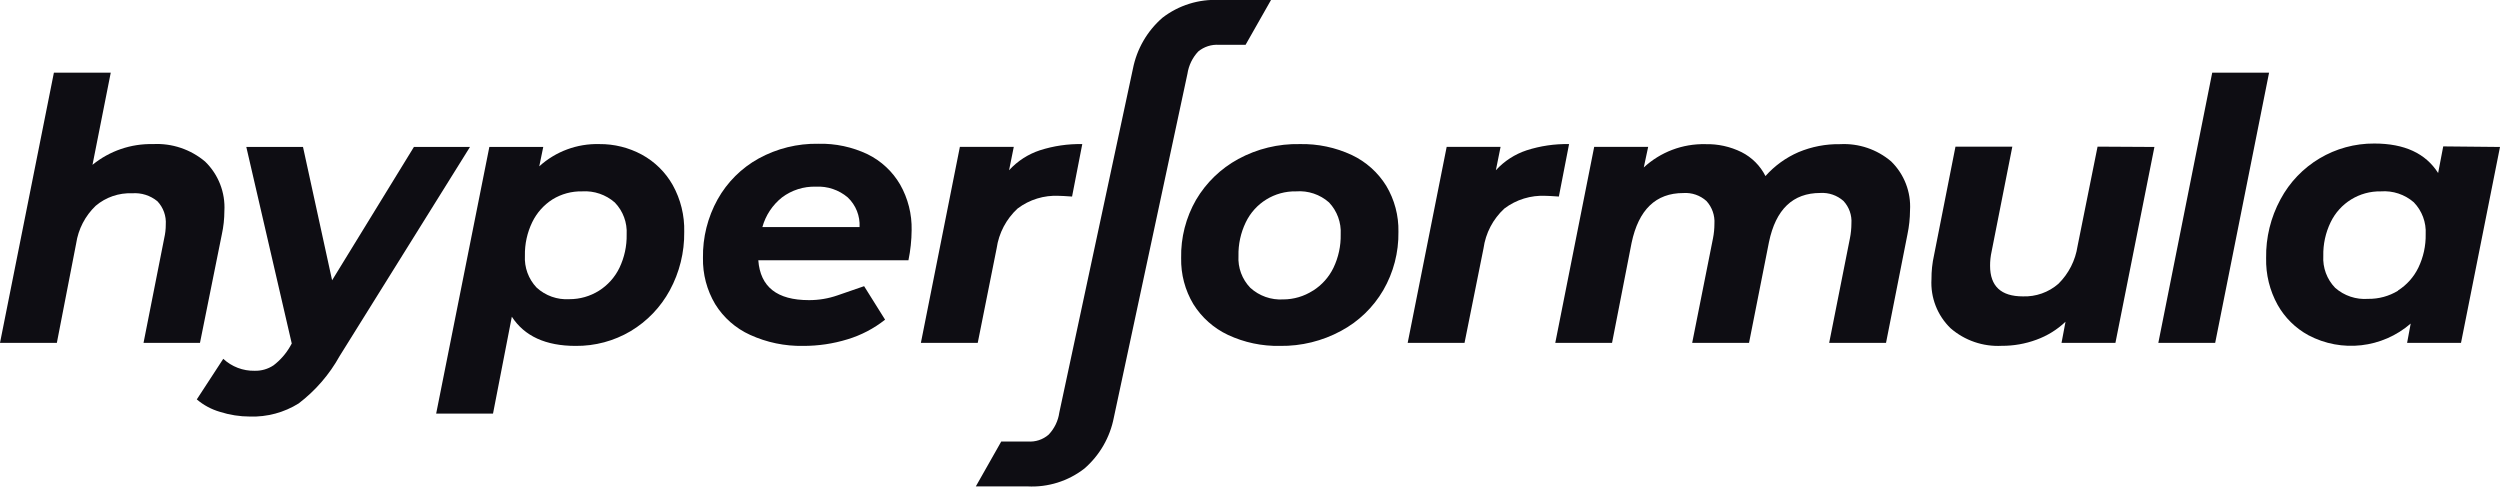
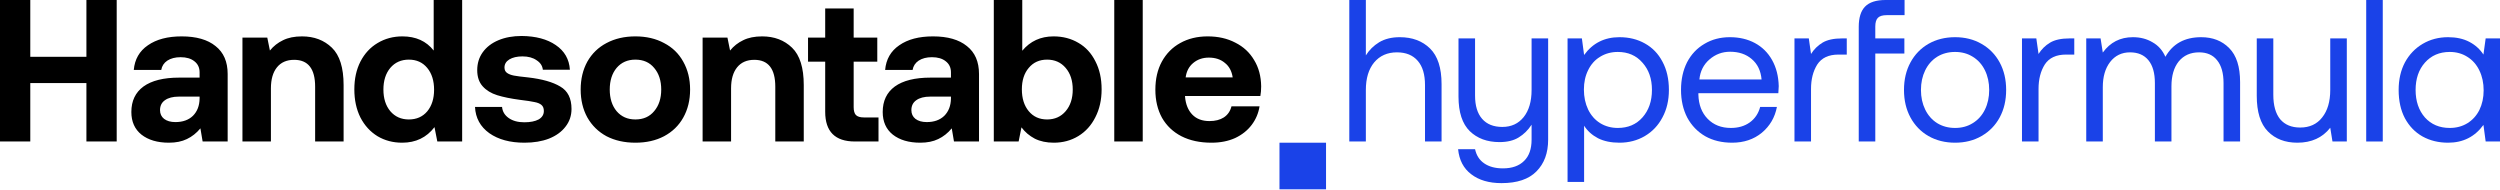
- <svg xmlns="http://www.w3.org/2000/svg" viewBox="0 0 313.53 60.99">
-   <defs>
-     <style>.cls-1{fill:#0e0d13;}</style>
-   </defs>
-   <g id="Warstwa_2" data-name="Warstwa 2">
-     <g id="Warstwa_1-2" data-name="Warstwa 1">
-       <path class="cls-1" d="M152.92,0a10.77,10.77,0,0,0-7.14,2.23,11.38,11.38,0,0,0-3.7,6.4l-9.23,43.11a5,5,0,0,1-1.35,2.78,3.55,3.55,0,0,1-2.59.85h-3.34L122.38,61h6.47A10.72,10.72,0,0,0,136,58.76a11.31,11.31,0,0,0,3.69-6.4l9.23-43.11a5.22,5.22,0,0,1,1.35-2.79,3.7,3.7,0,0,1,2.6-.84h3.34L159.4,0Z" />
-       <path class="cls-1" d="M25.72,20.26a8,8,0,0,1,2.42,6.21,13.91,13.91,0,0,1-.32,2.93L25.08,43H18L20.6,29.85a7.38,7.38,0,0,0,.19-1.68,3.87,3.87,0,0,0-1.05-2.93,4.44,4.44,0,0,0-3.16-1A6.65,6.65,0,0,0,12,25.81a8.22,8.22,0,0,0-2.45,4.73L7.13,43H0L6.76,9.11h7.13L11.6,20.67a11.57,11.57,0,0,1,7.59-2.6A9.36,9.36,0,0,1,25.72,20.26Z" />
-       <path class="cls-1" d="M58.94,18.43,42.59,44.66a19.11,19.11,0,0,1-5.14,5.94,10.89,10.89,0,0,1-6.1,1.64,12.42,12.42,0,0,1-3.77-.59,7.85,7.85,0,0,1-2.9-1.56L28,45a5.61,5.61,0,0,0,3.93,1.5,4.08,4.08,0,0,0,2.37-.68,8,8,0,0,0,2.06-2.33l.23-.41L30.89,18.43H38l3.65,16.72L51.91,18.43Z" />
-       <path class="cls-1" d="M80.49,19.39a9.89,9.89,0,0,1,3.88,3.82,11.5,11.5,0,0,1,1.44,5.87A14.94,14.94,0,0,1,84,36.41a13.43,13.43,0,0,1-4.91,5.12,13.28,13.28,0,0,1-6.9,1.85q-5.62,0-8-3.66L61.83,51.87H54.7l6.67-33.44h6.76l-.5,2.43a10.77,10.77,0,0,1,7.54-2.79A11,11,0,0,1,80.49,19.39ZM75.12,36.46a7,7,0,0,0,2.56-2.86,9.27,9.27,0,0,0,.91-4.2,5.33,5.33,0,0,0-1.48-4A5.67,5.67,0,0,0,73,24a6.81,6.81,0,0,0-3.7,1,7,7,0,0,0-2.55,2.86,9.21,9.21,0,0,0-.92,4.2,5.38,5.38,0,0,0,1.46,4,5.56,5.56,0,0,0,4.12,1.46A6.93,6.93,0,0,0,75.12,36.46Z" />
-       <path class="cls-1" d="M113.93,32.64H95.1c.25,3.35,2.36,5,6.35,5a10.78,10.78,0,0,0,3.59-.6l3.33-1.15L111,40.09a14.16,14.16,0,0,1-4.7,2.46,18.7,18.7,0,0,1-5.58.83A15.34,15.34,0,0,1,94.08,42a10,10,0,0,1-4.39-3.86,10.94,10.94,0,0,1-1.53-5.8A14.62,14.62,0,0,1,90,25a13.24,13.24,0,0,1,5.14-5.12,15,15,0,0,1,7.49-1.85,13.61,13.61,0,0,1,6.19,1.32,9.65,9.65,0,0,1,4.07,3.8,11.09,11.09,0,0,1,1.44,5.71A19.55,19.55,0,0,1,113.93,32.64ZM98.07,24.76a7.21,7.21,0,0,0-2.46,3.72H107.8a4.77,4.77,0,0,0-1.48-3.72,5.71,5.71,0,0,0-4-1.35A6.73,6.73,0,0,0,98.07,24.76Z" />
-       <path class="cls-1" d="M130.41,18.85a16.3,16.3,0,0,1,5.32-.78l-1.28,6.58c-.85-.06-1.4-.09-1.64-.09a7.92,7.92,0,0,0-5.19,1.59,8.41,8.41,0,0,0-2.63,5L122.62,43h-7.13l4.89-24.58h6.76l-.59,2.93A9.09,9.09,0,0,1,130.41,18.85Z" />
-       <path class="cls-1" d="M154,42a10.27,10.27,0,0,1-4.34-3.86,10.82,10.82,0,0,1-1.53-5.78A14.07,14.07,0,0,1,150,25.06a13.8,13.8,0,0,1,5.3-5.12A15.46,15.46,0,0,1,163,18.07a14.68,14.68,0,0,1,6.53,1.37,10.21,10.21,0,0,1,4.32,3.86,10.82,10.82,0,0,1,1.53,5.78,14.16,14.16,0,0,1-1.9,7.31,13.51,13.51,0,0,1-5.3,5.11,15.6,15.6,0,0,1-7.65,1.88A14.71,14.71,0,0,1,154,42Zm10.67-5.55a7,7,0,0,0,2.56-2.86,9.27,9.27,0,0,0,.91-4.2,5.4,5.4,0,0,0-1.46-4A5.59,5.59,0,0,0,162.54,24a6.84,6.84,0,0,0-6.31,3.89,9.21,9.21,0,0,0-.91,4.2,5.31,5.31,0,0,0,1.48,4,5.62,5.62,0,0,0,4.14,1.46A6.89,6.89,0,0,0,164.64,36.46Z" />
-       <path class="cls-1" d="M191.46,18.85a16.34,16.34,0,0,1,5.32-.78l-1.28,6.58c-.85-.06-1.4-.09-1.64-.09a7.94,7.94,0,0,0-5.19,1.59,8.35,8.35,0,0,0-2.62,5L183.67,43h-7.13l4.89-24.58h6.76l-.59,2.93A9.09,9.09,0,0,1,191.46,18.85Z" />
-       <path class="cls-1" d="M237.17,20.24a7.91,7.91,0,0,1,2.37,6.14,15.21,15.21,0,0,1-.32,3L236.53,43H229.4L232,29.9a9.64,9.64,0,0,0,.19-1.87,3.75,3.75,0,0,0-1-2.83,4,4,0,0,0-2.9-1q-5.16,0-6.44,6.16L219.35,43h-7.13l2.61-13.11a9.46,9.46,0,0,0,.18-1.83,3.86,3.86,0,0,0-1-2.85,3.92,3.92,0,0,0-2.9-1q-5.17,0-6.49,6.25L202.17,43h-7.12l4.88-24.58h6.77L206.15,21a11,11,0,0,1,7.72-2.92,9.67,9.67,0,0,1,4.54,1,6.78,6.78,0,0,1,3,3,11.85,11.85,0,0,1,4.15-3,12.92,12.92,0,0,1,5.21-1A9.12,9.12,0,0,1,237.17,20.24Z" />
-       <path class="cls-1" d="M270.19,18.43,265.3,43h-6.76l.5-2.65a10.45,10.45,0,0,1-3.66,2.26,12.31,12.31,0,0,1-4.34.76,9.07,9.07,0,0,1-6.41-2.2,7.91,7.91,0,0,1-2.4-6.16,13.38,13.38,0,0,1,.32-3l2.69-13.62h7.13l-2.6,13.16a8.09,8.09,0,0,0-.19,1.78q0,3.84,4.11,3.84a6.43,6.43,0,0,0,4.46-1.58,8.39,8.39,0,0,0,2.4-4.72l2.51-12.48Z" />
-       <path class="cls-1" d="M277.44,9.11h7.13L277.81,43h-7.13Z" />
-       <path class="cls-1" d="M313.53,18.43,308.64,43h-6.76l.45-2.42a11.42,11.42,0,0,1-12.83,1.46,9.81,9.81,0,0,1-3.86-3.81,11.53,11.53,0,0,1-1.44-5.87A14.91,14.91,0,0,1,286,25a13.24,13.24,0,0,1,11.77-7c3.77,0,6.44,1.23,8,3.7l.64-3.34Zm-12.79,18a7,7,0,0,0,2.55-2.86,9.27,9.27,0,0,0,.92-4.2,5.34,5.34,0,0,0-1.49-4A5.66,5.66,0,0,0,298.59,24a6.84,6.84,0,0,0-6.31,3.89,9.21,9.21,0,0,0-.91,4.2,5.31,5.31,0,0,0,1.48,4A5.62,5.62,0,0,0,297,37.48,7,7,0,0,0,300.74,36.46Z" />
-     </g>
+ <svg xmlns="http://www.w3.org/2000/svg" width="845.146" height="64" viewBox="0 0 845.146 64" fill="none">
+   <g id="Group 34375705">
+     <path id="Vector" d="M432.54 48.243H448.279V64H432.54V48.243Z" fill="#1A42E8" />
+     <path id="Vector_2" d="M0 0H10.238V19.201H29.213V0H39.451V47.831H29.213V28.084H10.238V47.831H0V0ZM61.401 12.3C66.361 12.3 70.183 13.393 72.868 15.579C75.598 17.72 76.963 20.863 76.963 25.009V47.831H68.5L67.749 43.389C66.429 44.984 64.905 46.191 63.176 47.011C61.492 47.831 59.468 48.241 57.101 48.241C53.234 48.241 50.139 47.33 47.819 45.508C45.544 43.685 44.406 41.135 44.406 37.855C44.406 34.119 45.771 31.25 48.501 29.245C51.277 27.241 55.304 26.239 60.582 26.239H67.476V24.462C67.476 22.868 66.885 21.615 65.701 20.704C64.564 19.793 63.017 19.337 61.06 19.337C59.24 19.337 57.738 19.725 56.555 20.499C55.418 21.273 54.735 22.321 54.508 23.642H45.225C45.544 20.044 47.136 17.265 50.003 15.306C52.87 13.302 56.669 12.3 61.401 12.3ZM59.286 41.271C61.788 41.271 63.767 40.565 65.224 39.153C66.68 37.695 67.43 35.759 67.476 33.345V32.662H60.446C58.444 32.662 56.874 33.072 55.736 33.892C54.644 34.666 54.098 35.782 54.098 37.24C54.098 38.47 54.553 39.449 55.463 40.178C56.419 40.907 57.693 41.271 59.286 41.271ZM102.097 12.3C106.192 12.3 109.559 13.575 112.198 16.126C114.838 18.677 116.157 22.891 116.157 28.767V47.831H106.533V29.314C106.533 23.255 104.167 20.226 99.435 20.226C96.932 20.226 94.998 21.069 93.633 22.754C92.268 24.439 91.586 26.808 91.586 29.86V47.831H81.962V12.71H90.357L91.244 17.083C92.473 15.579 93.952 14.418 95.681 13.598C97.41 12.732 99.549 12.3 102.097 12.3ZM156.234 0V47.831H147.839L146.884 42.979C144.199 46.487 140.559 48.241 135.963 48.241C132.869 48.241 130.093 47.512 127.636 46.054C125.179 44.551 123.245 42.433 121.834 39.7C120.469 36.967 119.787 33.8 119.787 30.202C119.787 26.649 120.469 23.528 121.834 20.841C123.245 18.108 125.179 16.012 127.636 14.554C130.139 13.051 132.937 12.3 136.031 12.3C140.581 12.3 144.108 13.894 146.611 17.083V0H156.234ZM138.215 40.383C140.809 40.383 142.879 39.472 144.426 37.65C145.974 35.782 146.747 33.345 146.747 30.339C146.747 27.287 145.974 24.827 144.426 22.959C142.879 21.091 140.809 20.157 138.215 20.157C135.622 20.157 133.528 21.091 131.936 22.959C130.389 24.827 129.615 27.264 129.615 30.27C129.615 33.277 130.389 35.714 131.936 37.581C133.528 39.449 135.622 40.383 138.215 40.383ZM169.724 36.147C169.861 37.695 170.611 38.948 171.976 39.905C173.341 40.861 175.094 41.34 177.232 41.34C179.279 41.34 180.894 41.021 182.079 40.383C183.262 39.7 183.853 38.743 183.853 37.513C183.853 36.602 183.579 35.919 183.034 35.463C182.487 35.008 181.713 34.689 180.713 34.507C179.711 34.279 178.073 34.028 175.798 33.755C172.705 33.345 170.133 32.821 168.086 32.184C166.038 31.546 164.399 30.544 163.172 29.177C161.943 27.81 161.329 25.988 161.329 23.711C161.329 21.433 161.943 19.429 163.172 17.698C164.446 15.921 166.22 14.554 168.495 13.598C170.771 12.641 173.388 12.163 176.345 12.163C181.122 12.209 184.968 13.233 187.879 15.238C190.838 17.242 192.429 20.021 192.657 23.574H183.511C183.375 22.253 182.67 21.182 181.396 20.363C180.166 19.497 178.575 19.064 176.618 19.064C174.798 19.064 173.318 19.406 172.182 20.089C171.088 20.773 170.543 21.683 170.543 22.822C170.543 23.642 170.839 24.257 171.431 24.667C172.022 25.077 172.795 25.373 173.752 25.555C174.707 25.738 176.299 25.943 178.528 26.17C183.262 26.717 186.879 27.742 189.381 29.245C191.929 30.703 193.204 33.231 193.204 36.83C193.204 39.108 192.521 41.112 191.155 42.843C189.836 44.574 187.97 45.917 185.559 46.874C183.194 47.785 180.441 48.241 177.3 48.241C172.431 48.241 168.473 47.17 165.424 45.029C162.376 42.843 160.76 39.882 160.578 36.147H169.724ZM214.797 48.241C211.111 48.241 207.858 47.512 205.036 46.054C202.262 44.551 200.1 42.433 198.552 39.7C197.052 36.967 196.301 33.823 196.301 30.27C196.301 26.717 197.052 23.574 198.552 20.841C200.1 18.108 202.262 16.012 205.036 14.554C207.858 13.051 211.111 12.3 214.797 12.3C218.482 12.3 221.714 13.051 224.489 14.554C227.31 16.012 229.471 18.108 230.973 20.841C232.52 23.574 233.294 26.717 233.294 30.27C233.294 33.869 232.52 37.035 230.973 39.768C229.471 42.456 227.31 44.551 224.489 46.054C221.714 47.512 218.482 48.241 214.797 48.241ZM214.797 40.383C217.482 40.383 219.597 39.449 221.144 37.581C222.737 35.714 223.533 33.277 223.533 30.27C223.533 27.264 222.737 24.827 221.144 22.959C219.597 21.091 217.482 20.157 214.797 20.157C212.157 20.157 210.042 21.091 208.449 22.959C206.902 24.827 206.128 27.264 206.128 30.27C206.128 33.277 206.902 35.714 208.449 37.581C210.042 39.449 212.157 40.383 214.797 40.383ZM257.658 12.3C261.753 12.3 265.119 13.575 267.759 16.126C270.397 18.677 271.717 22.891 271.717 28.767V47.831H262.094V29.314C262.094 23.255 259.728 20.226 254.994 20.226C252.492 20.226 250.558 21.069 249.194 22.754C247.828 24.439 247.146 26.808 247.146 29.86V47.831H237.523V12.71H245.918L246.805 17.083C248.033 15.579 249.511 14.418 251.241 13.598C252.971 12.732 255.109 12.3 257.658 12.3ZM278.964 20.841H273.162V12.71H278.964V2.87H288.588V12.71H296.573V20.841H288.588V36.215C288.588 37.445 288.838 38.333 289.339 38.88C289.884 39.426 290.772 39.7 292.001 39.7H296.984V47.831H288.997C282.308 47.831 278.964 44.483 278.964 37.786V20.841ZM315.402 12.3C320.362 12.3 324.183 13.393 326.868 15.579C329.598 17.72 330.963 20.863 330.963 25.009V47.831H322.5L321.749 43.389C320.43 44.984 318.905 46.191 317.177 47.011C315.492 47.831 313.468 48.241 311.101 48.241C307.233 48.241 304.14 47.33 301.819 45.508C299.544 43.685 298.406 41.135 298.406 37.855C298.406 34.119 299.772 31.25 302.501 29.245C305.278 27.241 309.305 26.239 314.583 26.239H321.477V24.462C321.477 22.868 320.885 21.615 319.702 20.704C318.564 19.793 317.017 19.337 315.06 19.337C313.241 19.337 311.739 19.725 310.556 20.499C309.418 21.273 308.735 22.321 308.507 23.642H299.225C299.544 20.044 301.137 17.265 304.003 15.306C306.869 13.302 310.669 12.3 315.402 12.3ZM313.286 41.271C315.788 41.271 317.768 40.565 319.224 39.153C320.681 37.695 321.43 35.759 321.477 33.345V32.662H314.445C312.443 32.662 310.873 33.072 309.737 33.892C308.644 34.666 308.099 35.782 308.099 37.24C308.099 38.47 308.554 39.449 309.463 40.178C310.42 40.907 311.692 41.271 313.286 41.271ZM356.166 12.3C359.304 12.3 362.104 13.028 364.561 14.486C367.018 15.898 368.929 17.971 370.295 20.704C371.705 23.392 372.41 26.558 372.41 30.202C372.41 33.755 371.705 36.898 370.295 39.631C368.929 42.364 367.018 44.483 364.561 45.986C362.104 47.489 359.327 48.241 356.234 48.241C353.777 48.241 351.638 47.785 349.817 46.874C347.998 45.917 346.496 44.642 345.313 43.048L344.358 47.831H335.963V0H345.586V17.151C348.271 13.917 351.796 12.3 356.166 12.3ZM353.981 40.383C356.574 40.383 358.668 39.449 360.261 37.581C361.853 35.714 362.649 33.277 362.649 30.27C362.649 27.264 361.853 24.827 360.261 22.959C358.668 21.091 356.574 20.157 353.981 20.157C351.387 20.157 349.317 21.091 347.771 22.959C346.222 24.781 345.449 27.195 345.449 30.202C345.449 33.254 346.222 35.714 347.771 37.581C349.317 39.449 351.387 40.383 353.981 40.383ZM376.685 0H386.309V47.831H376.685V0ZM390.581 30.339C390.581 26.694 391.308 23.528 392.766 20.841C394.266 18.108 396.338 16.012 398.976 14.554C401.661 13.051 404.754 12.3 408.258 12.3C411.807 12.3 414.924 13.006 417.609 14.418C420.34 15.784 422.455 17.743 423.957 20.294C425.504 22.799 426.3 25.76 426.347 29.177C426.347 30.407 426.255 31.5 426.072 32.457H400.614V32.73C400.842 35.281 401.661 37.285 403.071 38.743C404.482 40.201 406.416 40.93 408.873 40.93C410.83 40.93 412.445 40.52 413.72 39.7C415.039 38.834 415.903 37.581 416.313 35.941H425.8C425.436 38.265 424.549 40.36 423.138 42.228C421.728 44.095 419.862 45.576 417.541 46.669C415.22 47.717 412.558 48.241 409.556 48.241C405.642 48.241 402.252 47.512 399.386 46.054C396.565 44.597 394.38 42.524 392.834 39.836C391.332 37.103 390.581 33.937 390.581 30.339ZM416.722 26.17C416.404 24.029 415.517 22.39 414.06 21.251C412.65 20.066 410.852 19.474 408.669 19.474C406.575 19.474 404.801 20.089 403.344 21.319C401.933 22.503 401.093 24.12 400.819 26.17H416.722Z" fill="black" />
+     <path id="Vector_3" d="M473.205 12.573C477.437 12.573 480.849 13.848 483.443 16.399C486.036 18.95 487.334 22.959 487.334 28.425V47.831H481.736V28.767C481.736 25.168 480.917 22.435 479.279 20.567C477.641 18.654 475.298 17.697 472.25 17.697C469.018 17.697 466.448 18.836 464.537 21.114C462.671 23.392 461.738 26.489 461.738 30.407V47.831H456.142V0H461.738V18.722C462.876 16.9 464.378 15.42 466.243 14.281C468.154 13.142 470.475 12.573 473.205 12.573Z" fill="#1A42E8" />
+     <path id="Vector_4" d="M523.363 12.983V47.216C523.363 51.726 522.044 55.301 519.404 57.944C516.81 60.586 512.874 61.907 507.596 61.907C503.364 61.907 499.952 60.904 497.358 58.9C494.765 56.941 493.286 54.117 492.922 50.427H498.656C499.109 52.523 500.134 54.117 501.726 55.21C503.364 56.349 505.481 56.919 508.075 56.919C511.168 56.919 513.557 56.076 515.24 54.39C516.925 52.751 517.766 50.359 517.766 47.216V42.16C516.583 43.982 515.127 45.416 513.398 46.464C511.715 47.512 509.553 48.036 506.913 48.036C502.773 48.036 499.428 46.806 496.88 44.346C494.333 41.84 493.058 37.946 493.058 32.662V12.983H498.656V32.32C498.656 35.736 499.452 38.356 501.043 40.178C502.637 42 504.911 42.911 507.87 42.911C510.919 42.911 513.33 41.795 515.104 39.563C516.878 37.331 517.766 34.279 517.766 30.407V12.983H523.363Z" fill="#1A42E8" />
+     <path id="Vector_5" d="M547.464 12.573C550.696 12.573 553.562 13.279 556.066 14.691C558.613 16.103 560.593 18.153 562.004 20.841C563.459 23.528 564.187 26.717 564.187 30.407C564.187 33.914 563.459 37.012 562.004 39.699C560.593 42.387 558.613 44.483 556.066 45.986C553.517 47.489 550.651 48.241 547.464 48.241C544.643 48.241 542.233 47.739 540.231 46.737C538.229 45.69 536.658 44.278 535.52 42.501V61.496H529.925V12.983H534.769L535.52 18.586C538.433 14.577 542.414 12.573 547.464 12.573ZM546.919 43.253C550.377 43.253 553.153 42.068 555.247 39.699C557.385 37.285 558.455 34.188 558.455 30.407C558.455 26.626 557.385 23.551 555.247 21.182C553.153 18.768 550.377 17.561 546.919 17.561C544.69 17.561 542.688 18.107 540.913 19.201C539.184 20.248 537.841 21.752 536.886 23.71C535.931 25.624 535.452 27.81 535.452 30.27C535.452 32.775 535.931 35.03 536.886 37.035C537.841 38.993 539.184 40.519 540.913 41.613C542.688 42.706 544.69 43.253 546.919 43.253Z" fill="#1A42E8" />
+     <path id="Vector_6" d="M568.283 30.407C568.283 26.854 568.966 23.733 570.33 21.046C571.74 18.358 573.697 16.285 576.2 14.828C578.703 13.324 581.569 12.573 584.801 12.573C587.986 12.573 590.807 13.233 593.264 14.554C595.721 15.875 597.655 17.789 599.066 20.294C600.476 22.799 601.226 25.738 601.317 29.108C601.317 29.61 601.272 30.407 601.181 31.5H574.153V31.978C574.244 35.395 575.289 38.128 577.293 40.178C579.295 42.228 581.91 43.253 585.141 43.253C587.644 43.253 589.76 42.638 591.488 41.408C593.264 40.132 594.447 38.379 595.039 36.146H600.702C600.021 39.699 598.315 42.615 595.584 44.892C592.854 47.125 589.509 48.241 585.55 48.241C582.093 48.241 579.067 47.512 576.474 46.054C573.879 44.551 571.855 42.456 570.398 39.768C568.987 37.035 568.283 33.914 568.283 30.407ZM595.515 26.854C595.243 23.893 594.128 21.592 592.171 19.952C590.26 18.312 587.826 17.492 584.869 17.492C582.229 17.492 579.908 18.358 577.906 20.089C575.904 21.82 574.767 24.075 574.493 26.854H595.515Z" fill="#1A42E8" />
+     <path id="Vector_7" d="M624.314 12.983V18.449H621.514C618.193 18.449 615.804 19.565 614.348 21.797C612.938 24.029 612.232 26.785 612.232 30.065V47.831H606.636V12.983H611.481L612.232 18.244C613.234 16.65 614.53 15.374 616.123 14.418C617.715 13.461 619.923 12.983 622.744 12.983H624.314Z" fill="#1A42E8" />
+     <path id="Vector_8" d="M628.363 9.088C628.363 5.99 629.068 3.713 630.478 2.255C631.934 0.752 634.255 0 637.44 0H643.856V5.125H637.782C636.416 5.125 635.438 5.421 634.846 6.013C634.255 6.605 633.959 7.585 633.959 8.951V12.983H643.788V18.107H633.959V47.831H628.363V9.088Z" fill="#1A42E8" />
+     <path id="Vector_9" d="M660.928 48.241C657.562 48.241 654.558 47.489 651.92 45.986C649.326 44.483 647.301 42.387 645.844 39.699C644.388 37.012 643.661 33.914 643.661 30.407C643.661 26.899 644.388 23.802 645.844 21.114C647.301 18.426 649.326 16.331 651.92 14.828C654.558 13.324 657.562 12.573 660.928 12.573C664.296 12.573 667.276 13.324 669.87 14.828C672.508 16.331 674.557 18.426 676.012 21.114C677.469 23.802 678.197 26.899 678.197 30.407C678.197 33.914 677.469 37.012 676.012 39.699C674.557 42.387 672.508 44.483 669.87 45.986C667.276 47.489 664.296 48.241 660.928 48.241ZM660.928 43.253C663.204 43.253 665.206 42.706 666.936 41.613C668.71 40.519 670.074 38.993 671.03 37.035C671.987 35.076 672.463 32.867 672.463 30.407C672.463 27.947 671.987 25.738 671.03 23.779C670.074 21.82 668.71 20.294 666.936 19.201C665.206 18.107 663.204 17.561 660.928 17.561C658.654 17.561 656.628 18.107 654.854 19.201C653.124 20.294 651.782 21.82 650.827 23.779C649.871 25.738 649.394 27.947 649.394 30.407C649.394 32.867 649.871 35.076 650.827 37.035C651.782 38.993 653.124 40.519 654.854 41.613C656.628 42.706 658.654 43.253 660.928 43.253Z" fill="#1A42E8" />
+     <path id="Vector_10" d="M701.225 12.983V18.449H698.427C695.106 18.449 692.717 19.565 691.26 21.797C689.849 24.029 689.145 26.785 689.145 30.065V47.831H683.547V12.983H688.394L689.145 18.244C690.145 16.65 691.443 15.374 693.036 14.418C694.628 13.461 696.834 12.983 699.655 12.983H701.225Z" fill="#1A42E8" />
+     <path id="Vector_11" d="M744.11 12.573C748.023 12.573 751.184 13.803 753.597 16.262C756.054 18.722 757.282 22.549 757.282 27.742V47.831H751.686V28.084C751.686 24.713 750.957 22.139 749.501 20.362C748.091 18.586 746.066 17.697 743.427 17.697C740.515 17.697 738.217 18.722 736.532 20.772C734.896 22.822 734.077 25.624 734.077 29.177V47.831H728.479V28.084C728.479 24.713 727.752 22.139 726.294 20.362C724.839 18.586 722.769 17.697 720.084 17.697C717.263 17.697 715.01 18.791 713.327 20.977C711.689 23.118 710.87 25.943 710.87 29.45V47.831H705.272V12.983H710.119L710.87 17.766C713.372 14.304 716.763 12.573 721.039 12.573C723.541 12.573 725.75 13.142 727.66 14.281C729.617 15.374 731.073 17.014 732.028 19.201C734.53 14.782 738.558 12.573 744.11 12.573Z" fill="#1A42E8" />
+     <path id="Vector_12" d="M793.358 12.983V47.831H788.512L787.761 43.184C785.121 46.555 781.413 48.241 776.636 48.241C772.494 48.241 769.173 46.965 766.671 44.414C764.167 41.863 762.916 37.855 762.916 32.388V12.983H768.513V32.047C768.513 35.645 769.287 38.401 770.834 40.315C772.426 42.182 774.679 43.116 777.591 43.116C780.776 43.116 783.257 41.977 785.031 39.7C786.85 37.422 787.761 34.324 787.761 30.407V12.983H793.358Z" fill="#1A42E8" />
+     <path id="Vector_13" d="M799.916 0H805.513V47.831H799.916V0Z" fill="#1A42E8" />
+     <path id="Vector_14" d="M845.146 12.983V47.831H840.299L839.548 42.228C836.636 46.236 832.655 48.241 827.604 48.241C824.373 48.241 821.484 47.535 818.935 46.123C816.433 44.71 814.454 42.66 812.997 39.973C811.586 37.285 810.882 34.097 810.882 30.407C810.882 26.899 811.586 23.802 812.997 21.114C814.454 18.426 816.456 16.331 819.003 14.828C821.552 13.324 824.418 12.573 827.604 12.573C830.379 12.573 832.768 13.097 834.77 14.144C836.772 15.192 838.365 16.627 839.548 18.449L840.299 12.983H845.146ZM828.149 43.253C830.379 43.253 832.359 42.729 834.087 41.681C835.862 40.588 837.227 39.084 838.183 37.171C839.138 35.213 839.616 33.003 839.616 30.543C839.616 28.038 839.138 25.806 838.183 23.847C837.227 21.843 835.862 20.294 834.087 19.201C832.359 18.107 830.379 17.561 828.149 17.561C824.692 17.561 821.892 18.768 819.754 21.182C817.661 23.551 816.614 26.626 816.614 30.407C816.614 34.188 817.661 37.285 819.754 39.699C821.892 42.068 824.692 43.253 828.149 43.253Z" fill="#1A42E8" />
  </g>
</svg>
